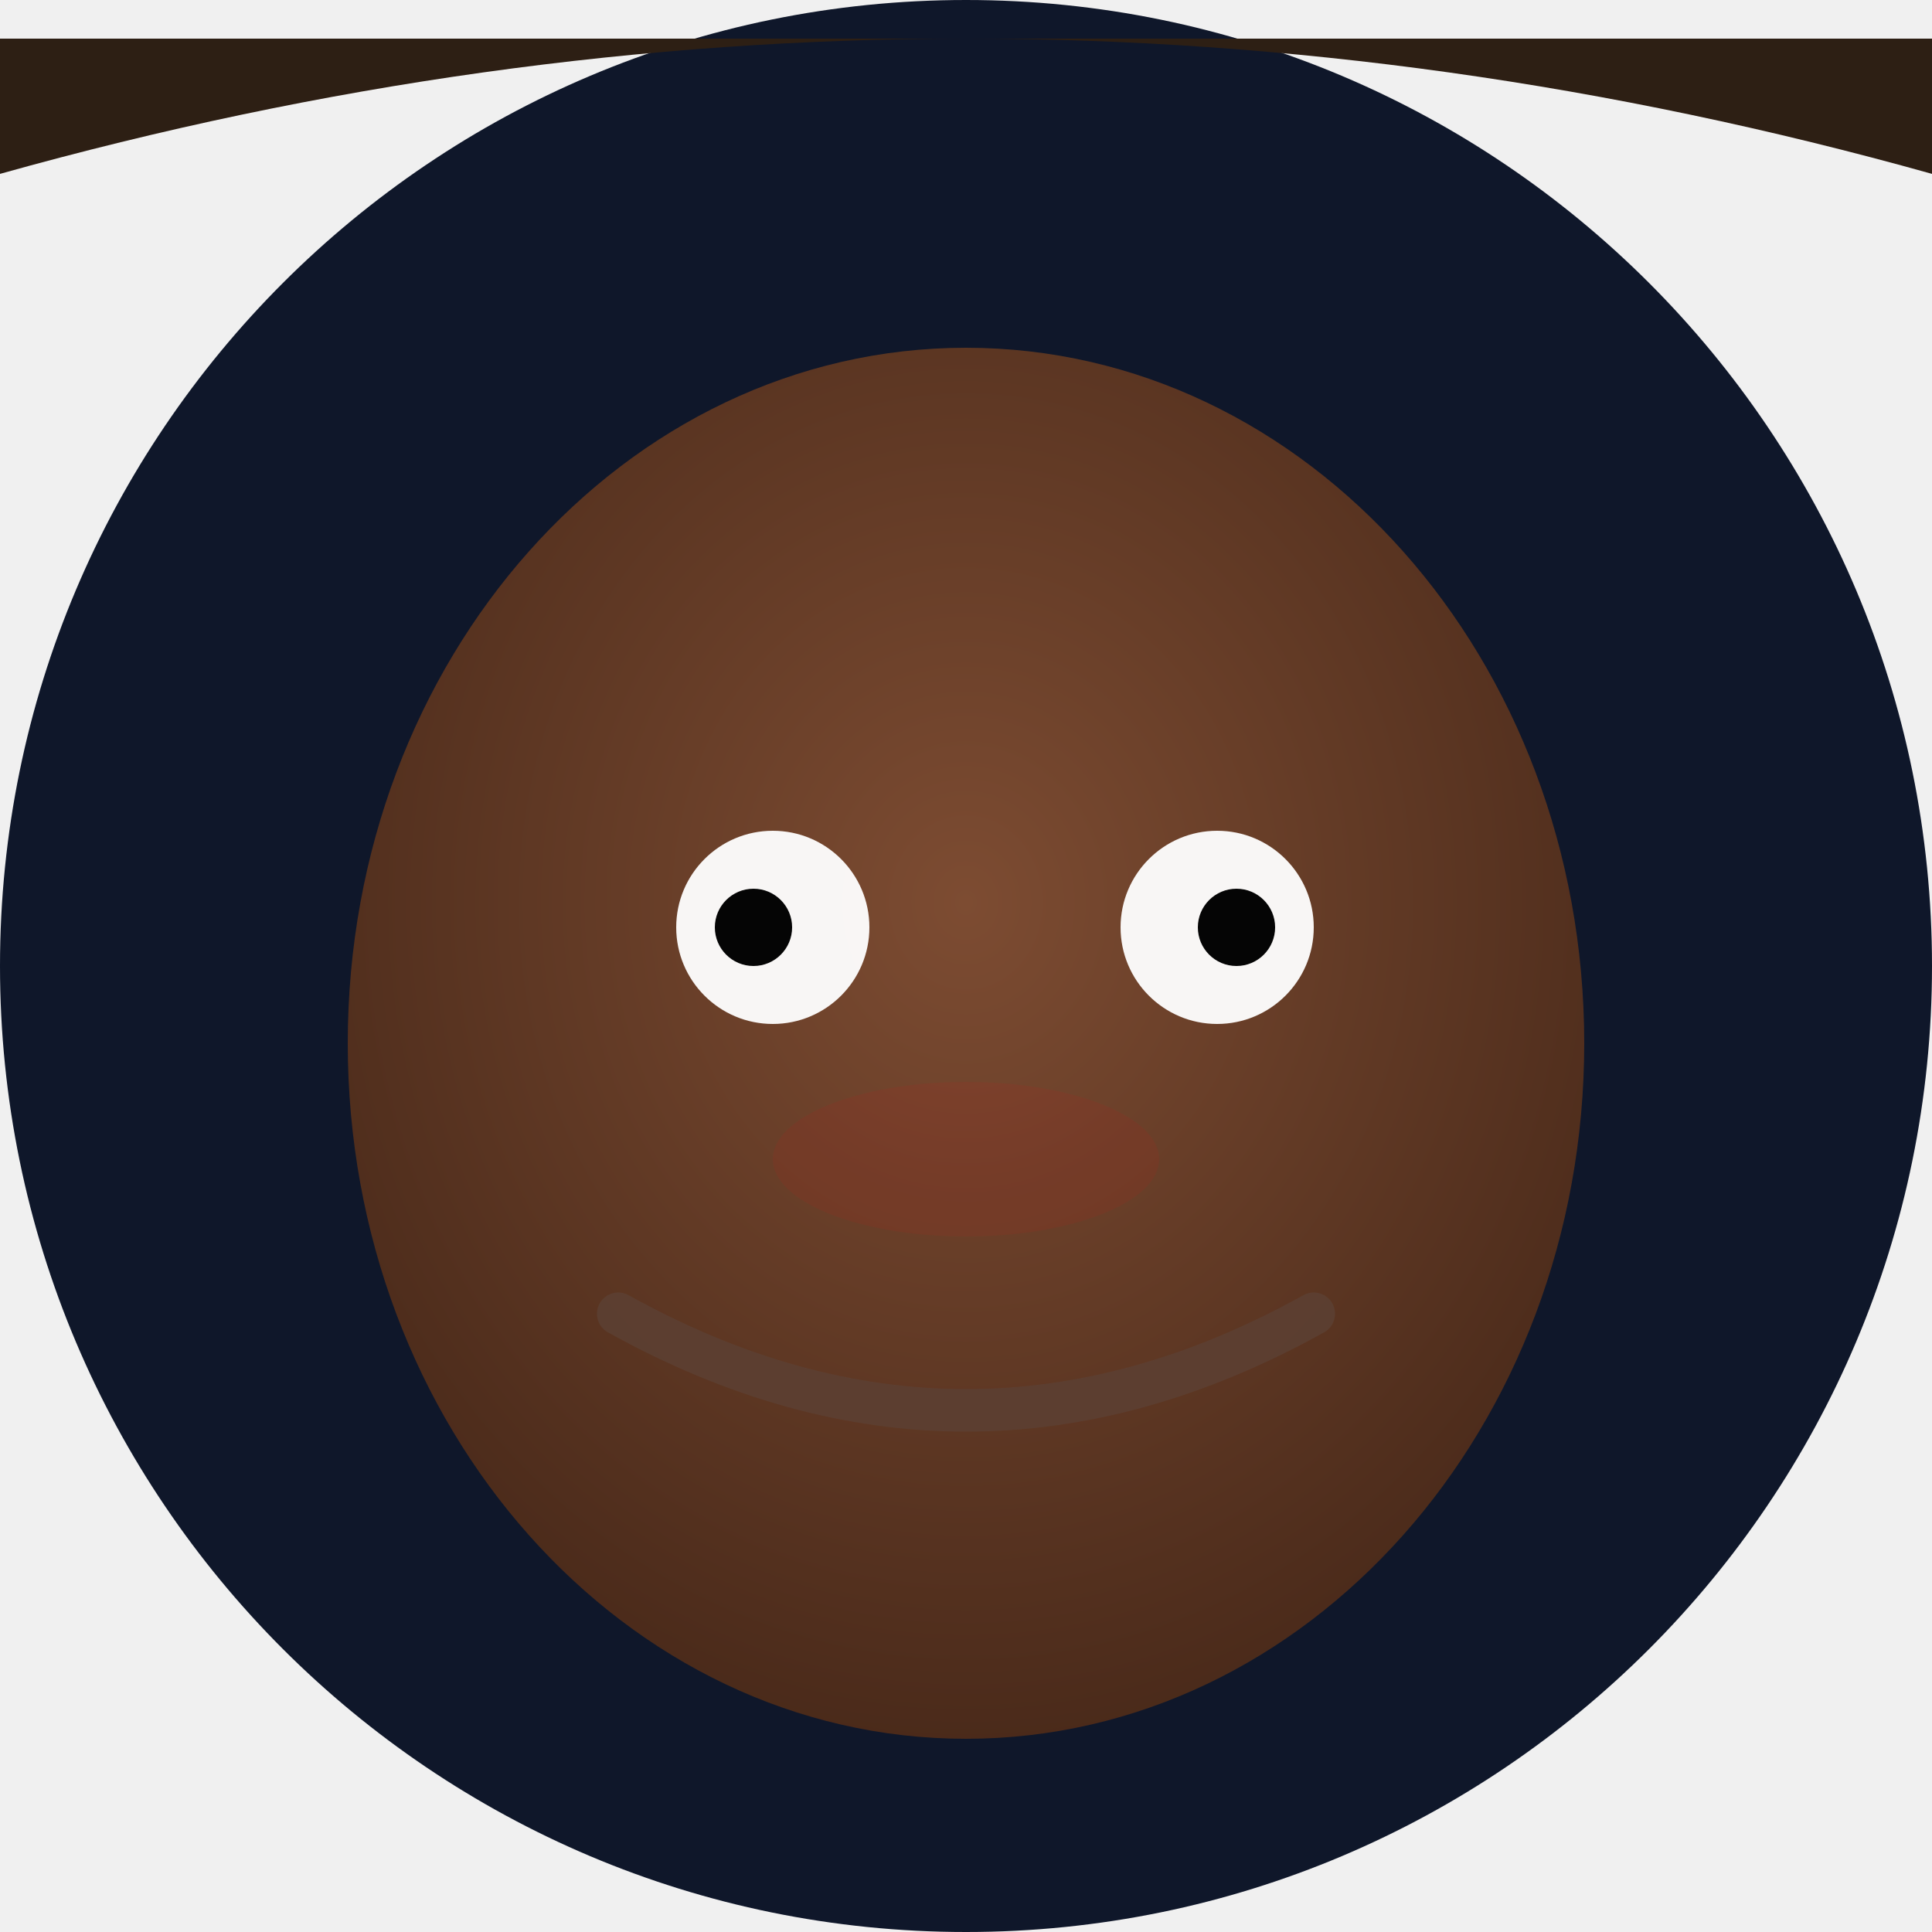
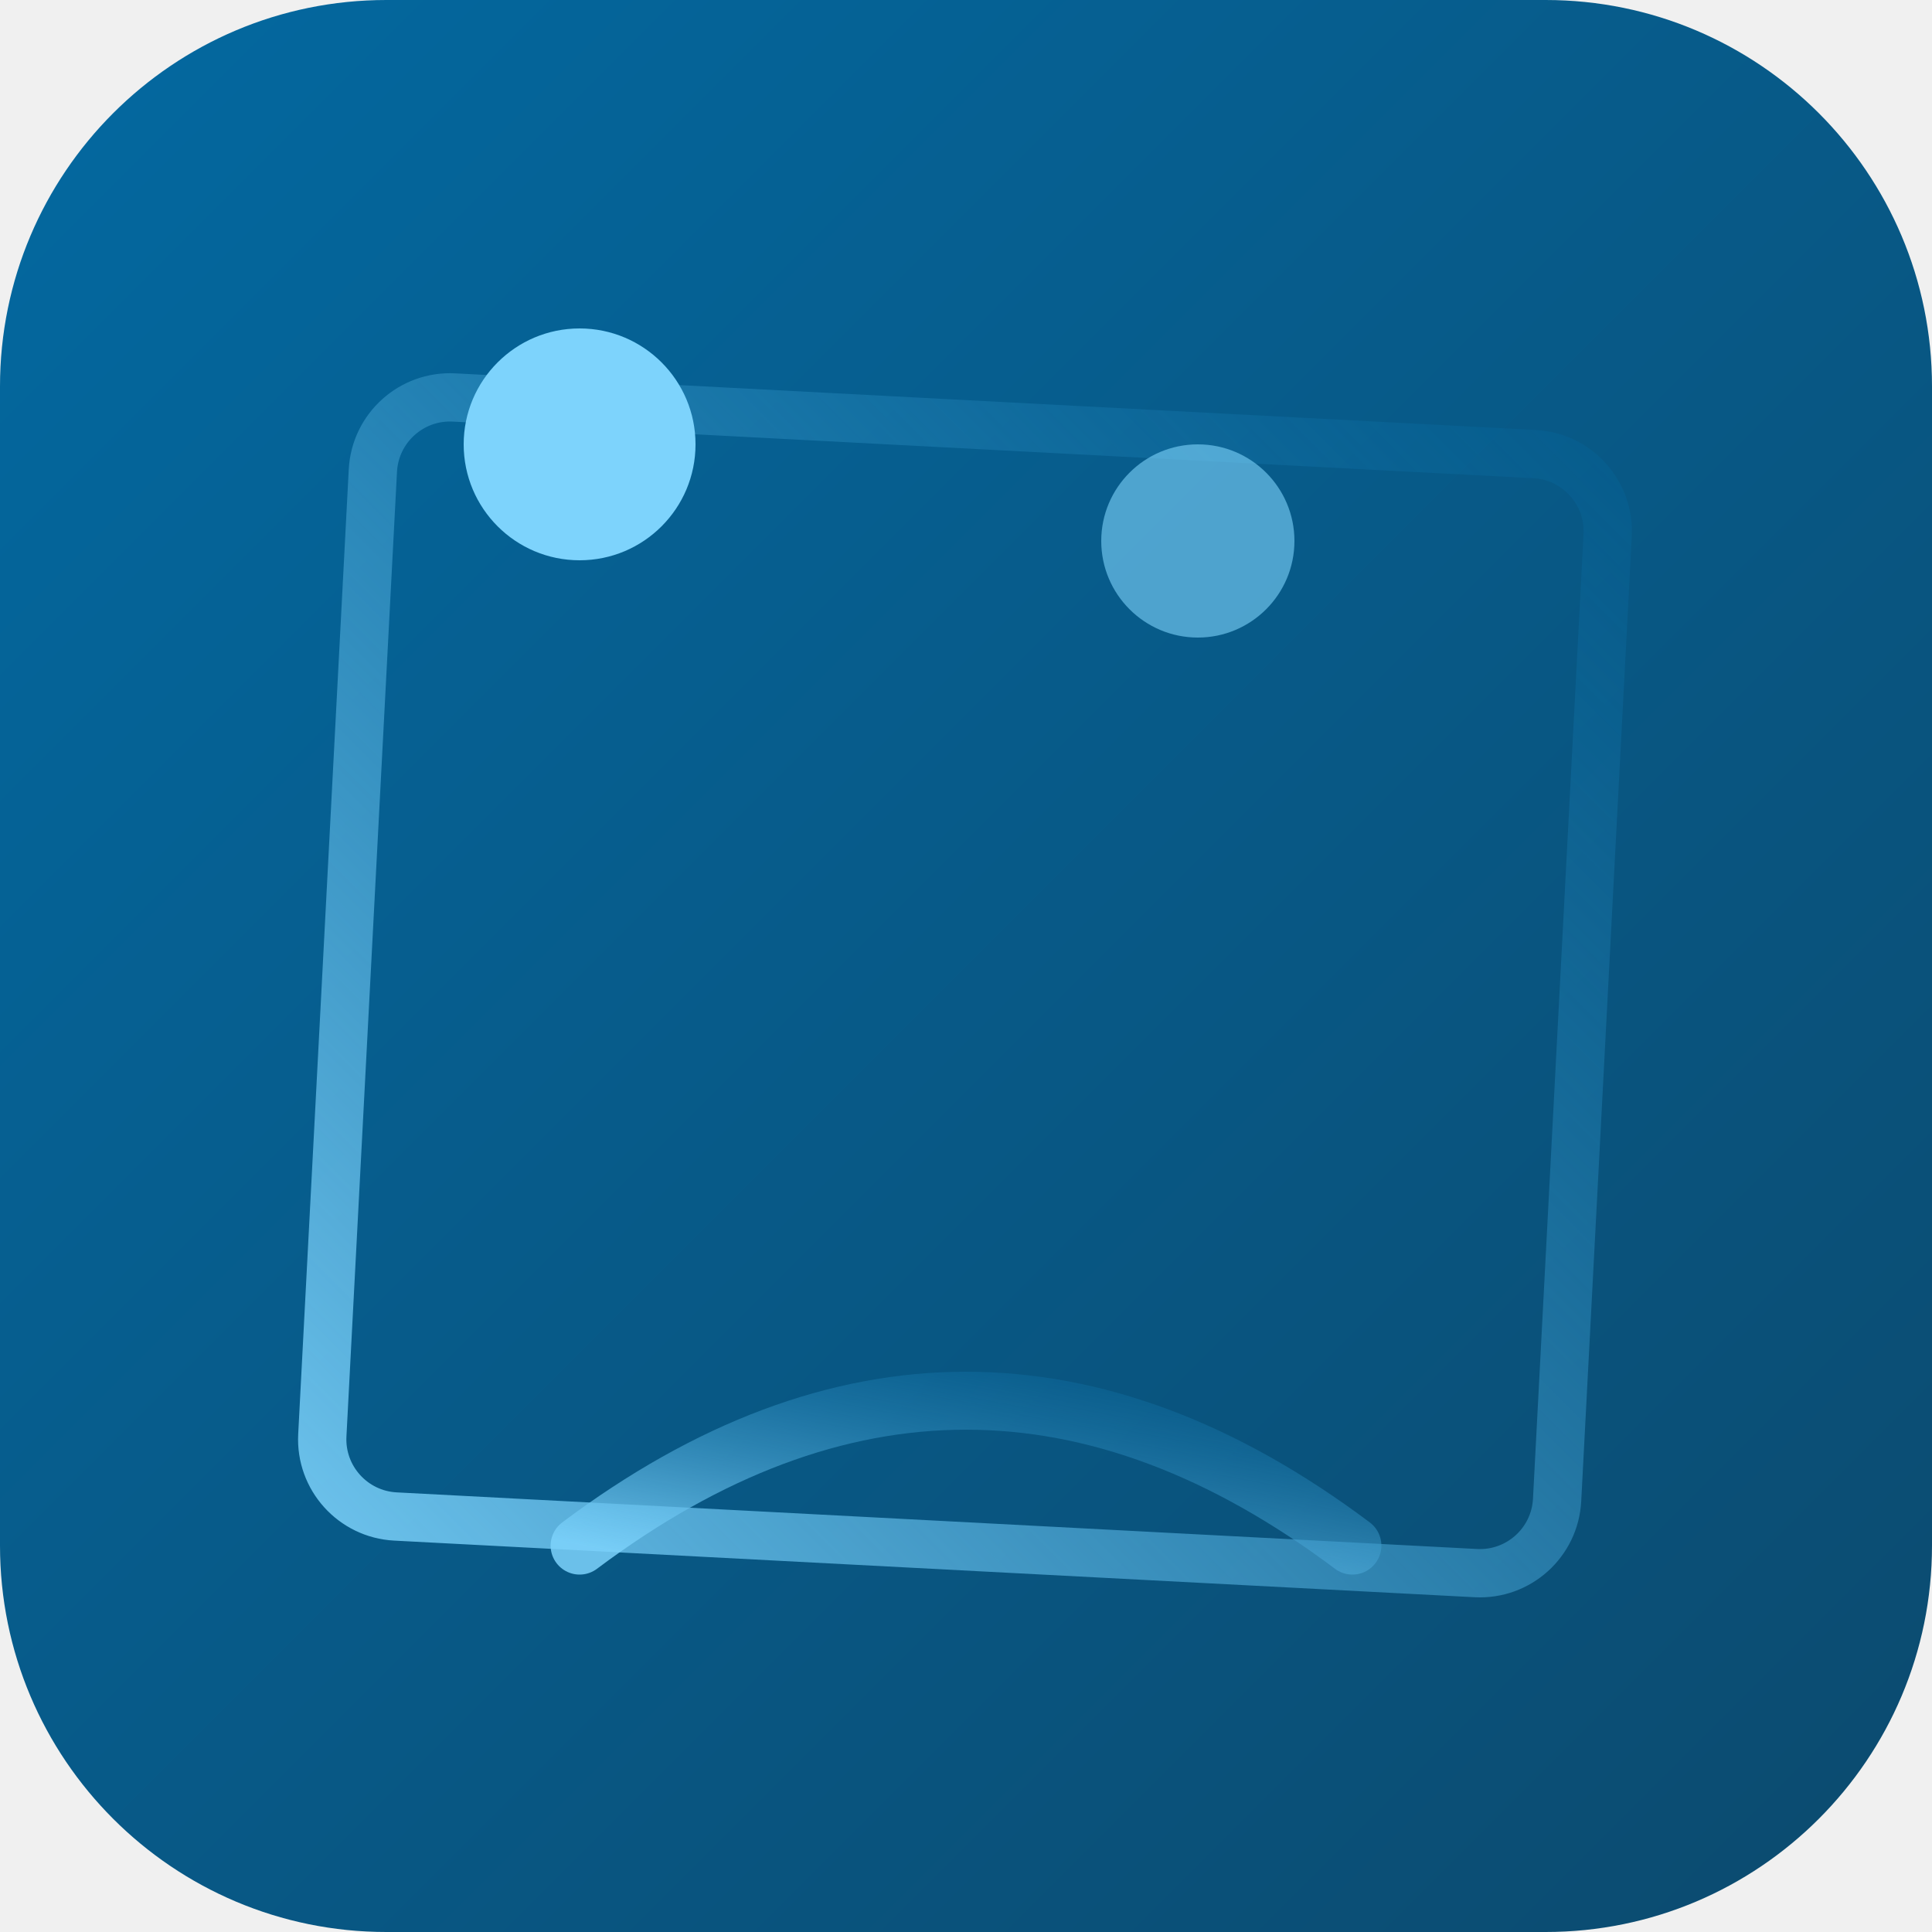
<svg xmlns="http://www.w3.org/2000/svg" viewBox="0 0 100 100">
  <defs>
-     <radialGradient id="g69" cx="50%" cy="40%" r="60%">
-       <stop offset="0%" stop-color="#7d4c32" />
-       <stop offset="100%" stop-color="#4a2a1a" />
-     </radialGradient>
+     <linearGradient id="bg69" x1="0" y1="0" x2="1" y2="1">
+       <stop offset="0%" stop-color="#0369a1" />
+       <stop offset="100%" stop-color="#0c4a6e" />
+     </linearGradient>
+     <linearGradient id="ac69" x1="0" y1="1" x2="1" y2="0">
+       <stop offset="0%" stop-color="#7dd3fc" stop-opacity="0.85" />
+       <stop offset="100%" stop-color="#0369a1" stop-opacity="0.25" />
+     </linearGradient>
  </defs>
-   <circle cx="50" cy="50" r="50" fill="#0f172a" />
-   <path d="M0 7 Q25 0 50 0 Q75 0 100 7 L100 0 L0 0 Z" fill="#2d1f14" transform="translate(0,2)" />
-   <ellipse cx="50" cy="54" rx="32" ry="36" fill="url(#g69)" />
-   <ellipse cx="40" cy="48" rx="5" ry="5" fill="#ffffff" opacity="0.95" />
-   <ellipse cx="63" cy="48" rx="5" ry="5" fill="#ffffff" opacity="0.95" />
-   <circle cx="39" cy="48" r="2" fill="#050505" />
-   <circle cx="64" cy="48" r="2" fill="#050505" />
-   <path d="M32 68 Q50 78 68 68" stroke="#5c4033" stroke-width="2.2" fill="none" stroke-linecap="round" opacity="0.85" />
-   <ellipse cx="50" cy="60" rx="10" ry="4" fill="#b91c1c" opacity="0.12" />
+   <rect width="100" height="100" rx="20" fill="url(#bg69)" />
+   <rect x="18" y="22" width="64" height="58" rx="4" fill="none" stroke="url(#ac69)" stroke-width="2.5" transform="rotate(3 50 50)" />
+   <circle cx="30" cy="23" r="6" fill="#7dd3fc" />
+   <circle cx="62" cy="28" r="5" fill="#7dd3fc" opacity="0.6" />
+   <path d="M30 80 Q50 65 70 80" stroke="url(#ac69)" stroke-width="3" fill="none" stroke-linecap="round" />
</svg>
